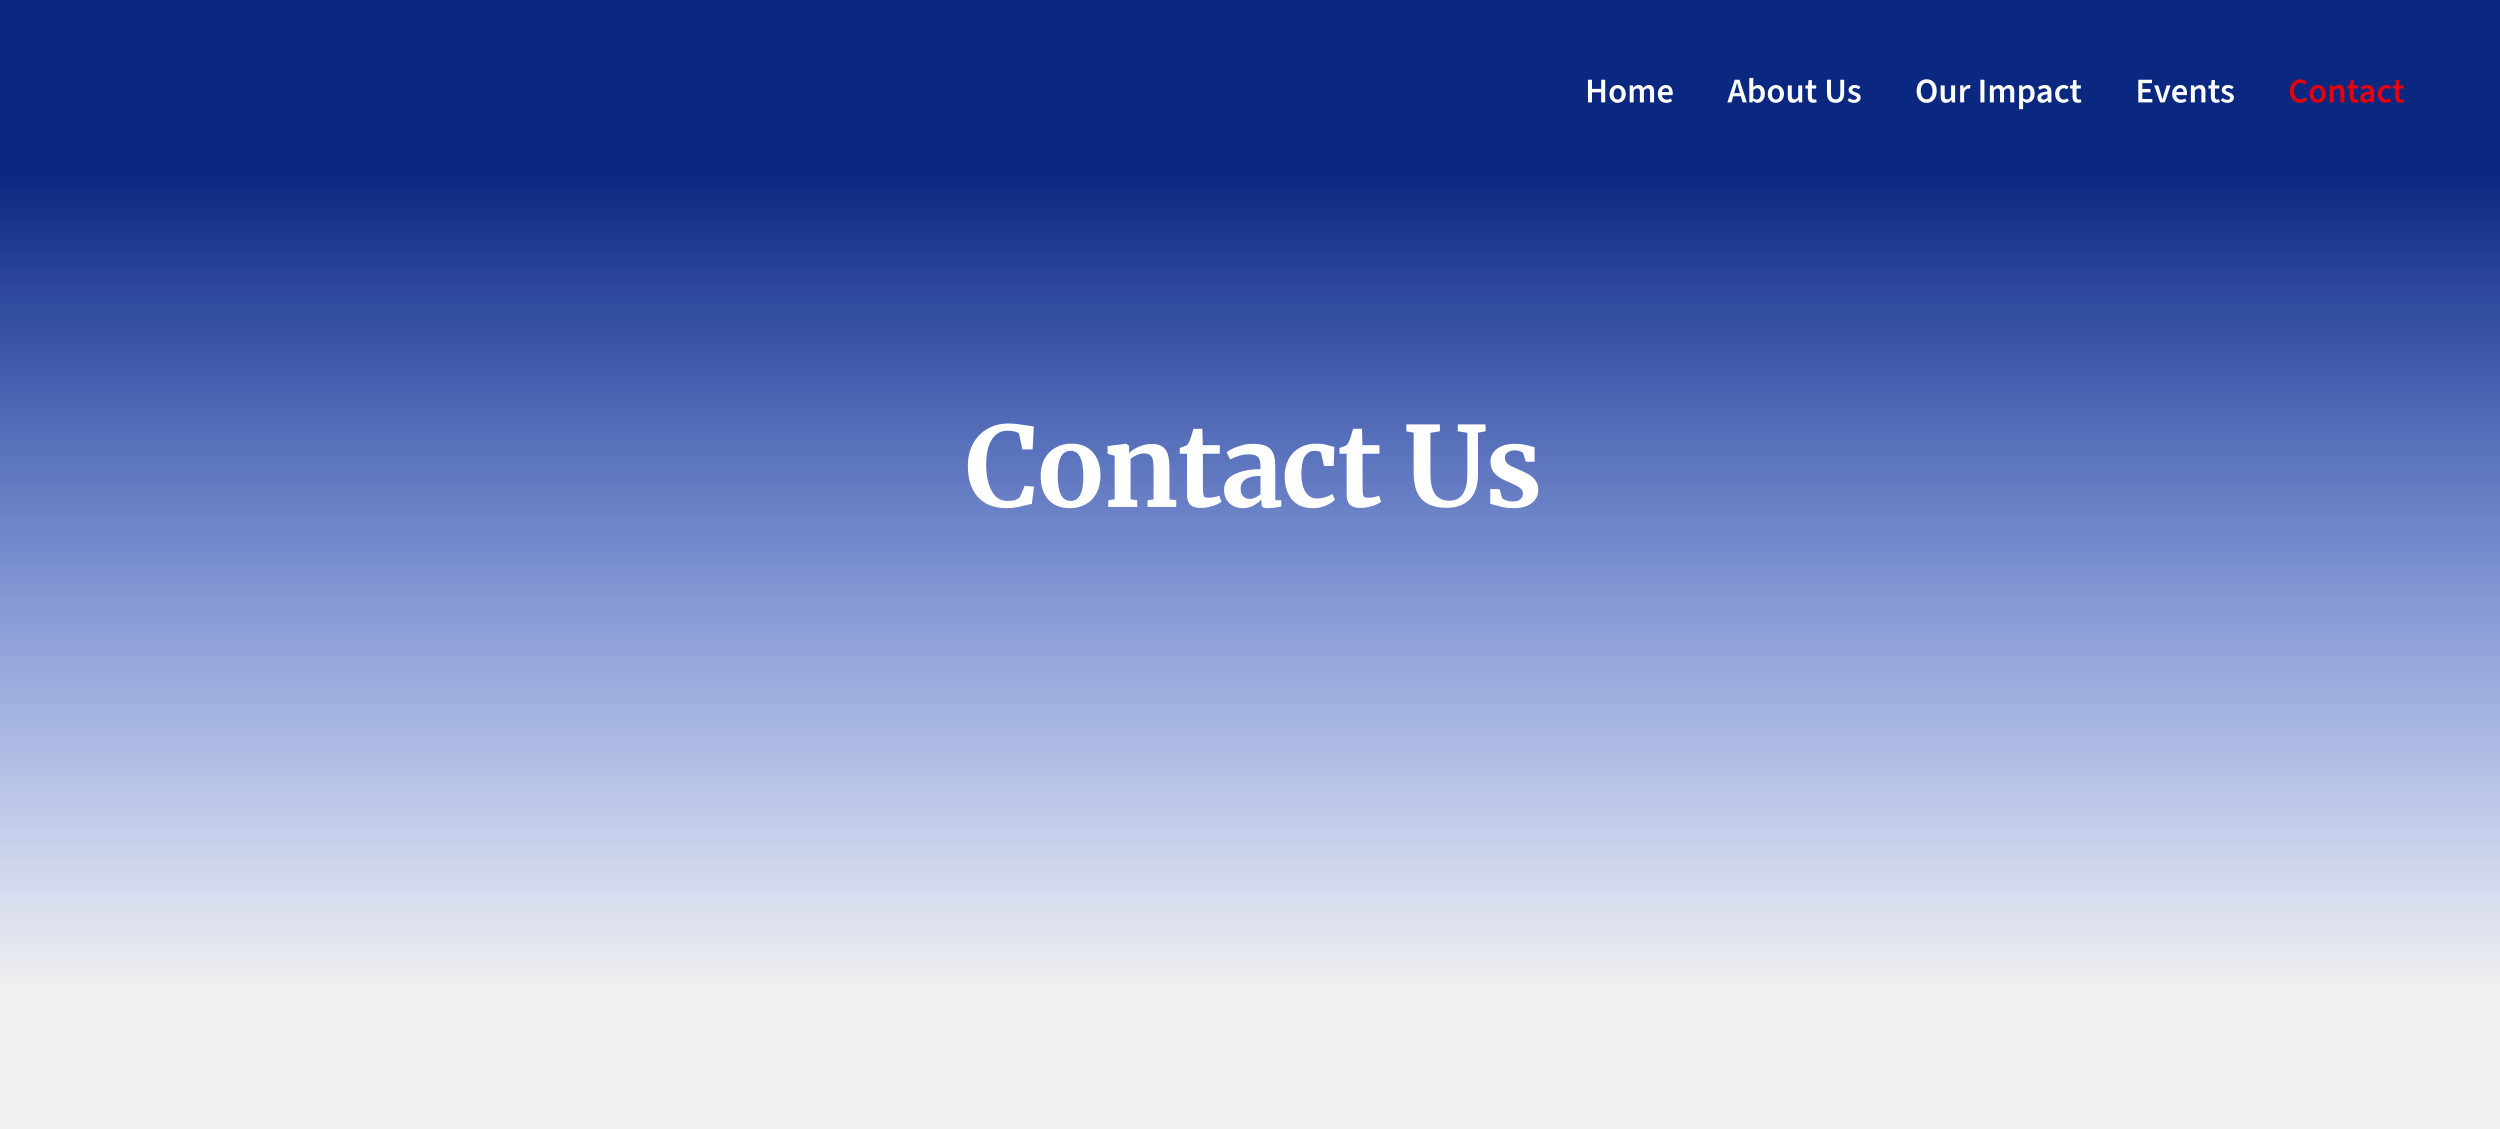
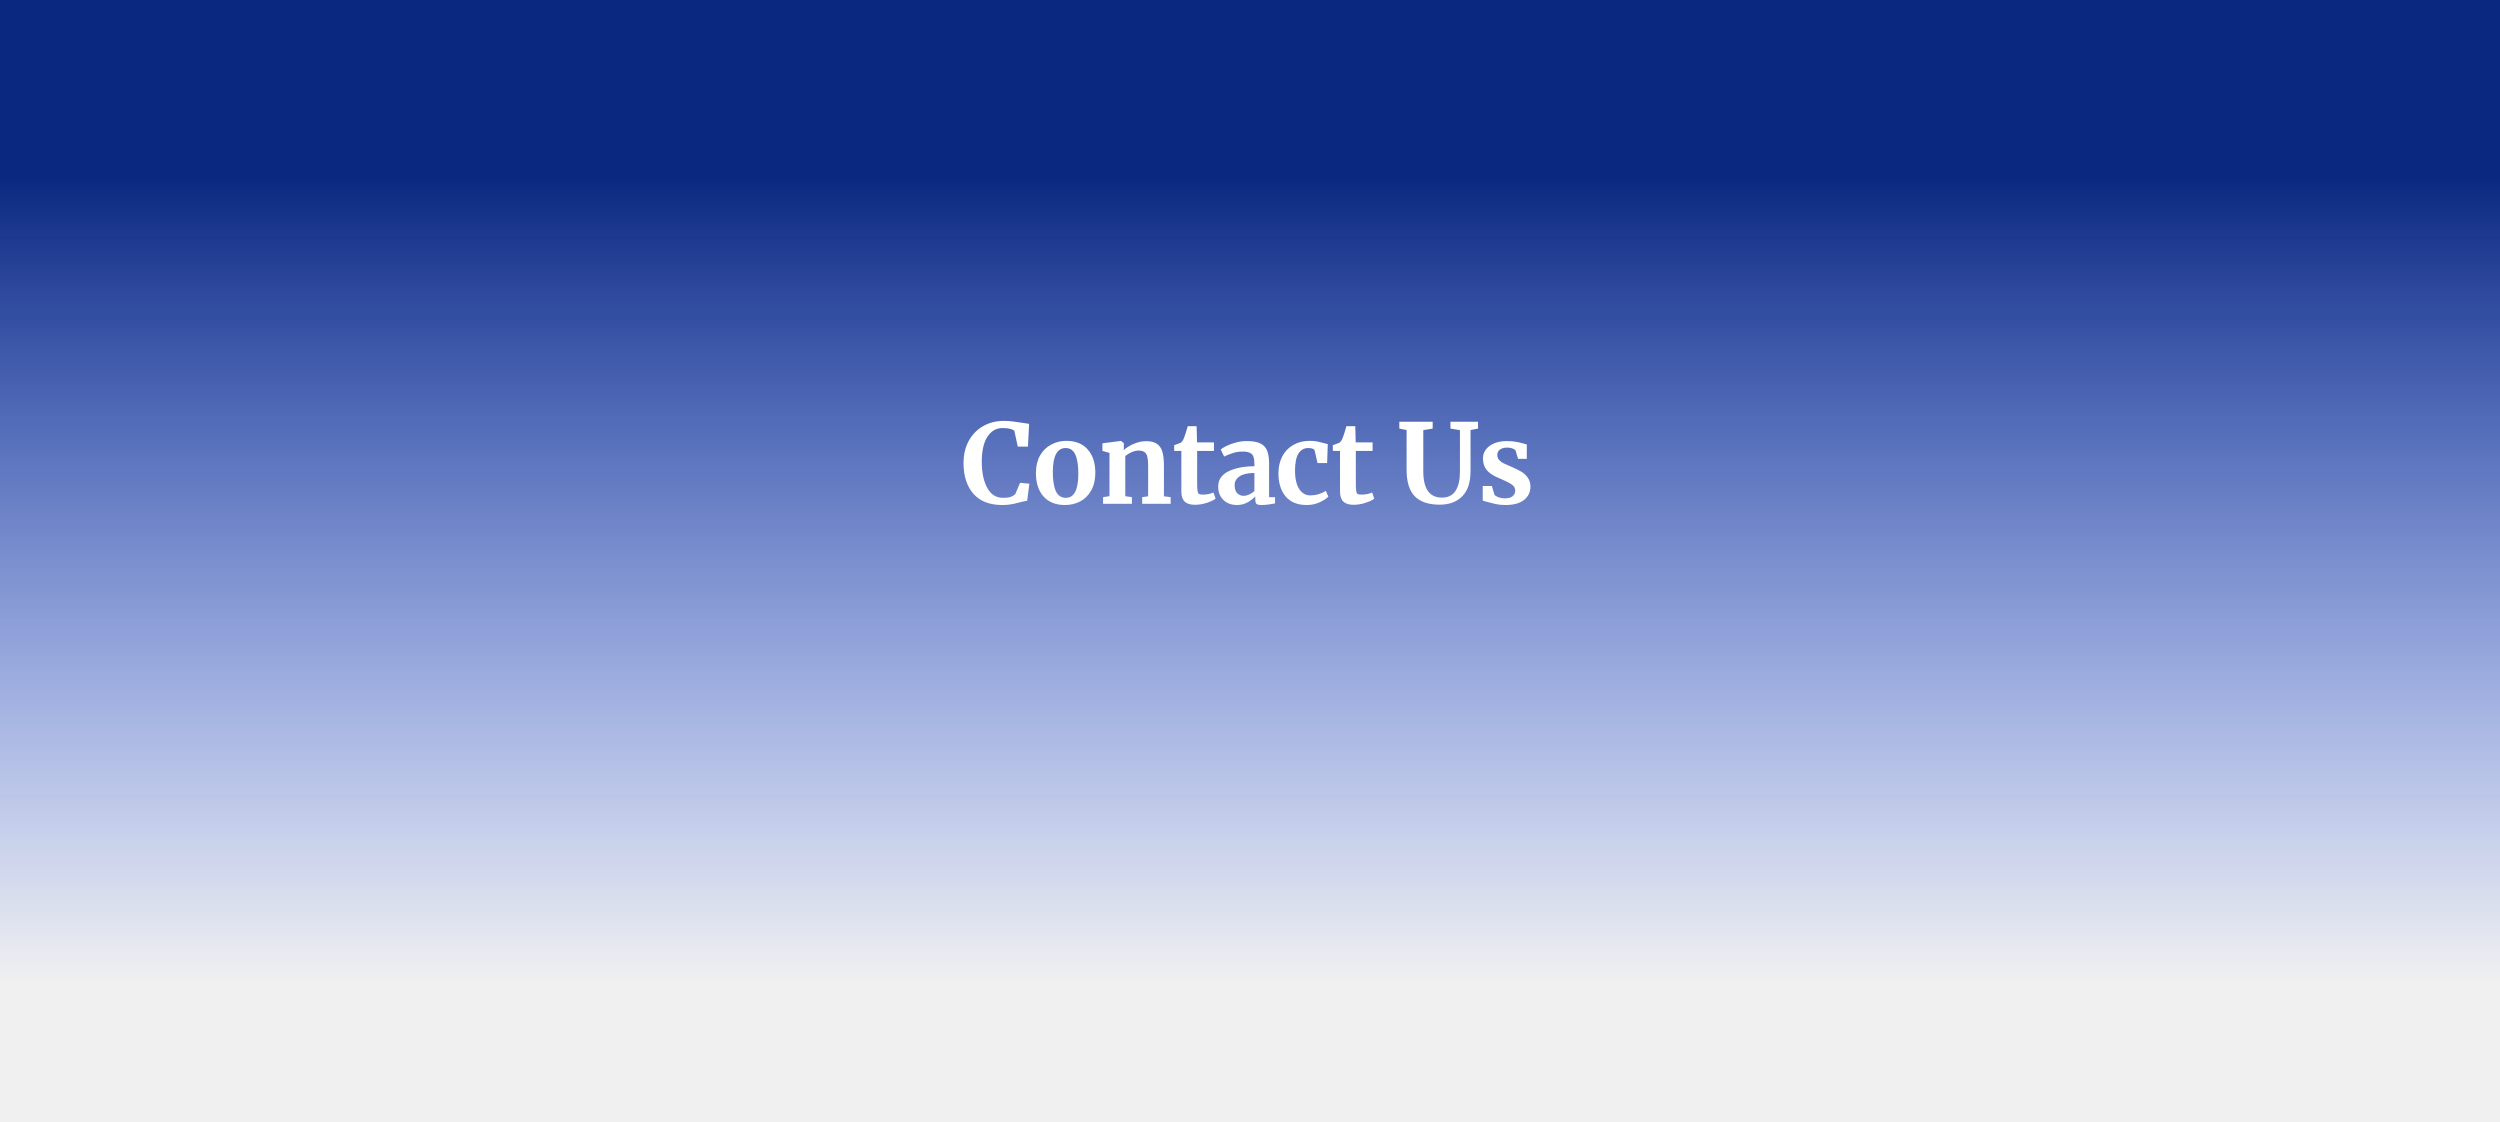
- <svg xmlns="http://www.w3.org/2000/svg" width="1440" height="650" viewBox="0 0 1440 650" fill="none">
-   <rect width="1449" height="650" transform="translate(-1)" fill="url(#paint0_linear_16_2888)" />
-   <path d="M914.66 59V45.92H916.98V51.18H922.28V45.92H924.6V59H922.28V53.2H916.98V59H914.66ZM931.742 59.24C930.928 59.24 930.168 59.04 929.462 58.64C928.755 58.227 928.182 57.64 927.742 56.88C927.302 56.107 927.082 55.18 927.082 54.1C927.082 53.007 927.302 52.08 927.742 51.32C928.182 50.547 928.755 49.96 929.462 49.56C930.168 49.147 930.928 48.94 931.742 48.94C932.568 48.94 933.335 49.147 934.042 49.56C934.748 49.96 935.322 50.547 935.762 51.32C936.202 52.08 936.422 53.007 936.422 54.1C936.422 55.18 936.202 56.107 935.762 56.88C935.322 57.64 934.748 58.227 934.042 58.64C933.335 59.04 932.568 59.24 931.742 59.24ZM931.742 57.36C932.222 57.36 932.635 57.227 932.982 56.96C933.328 56.693 933.595 56.313 933.782 55.82C933.968 55.327 934.062 54.753 934.062 54.1C934.062 53.447 933.968 52.873 933.782 52.38C933.595 51.887 933.328 51.507 932.982 51.24C932.635 50.96 932.222 50.82 931.742 50.82C931.262 50.82 930.848 50.96 930.502 51.24C930.168 51.507 929.908 51.887 929.722 52.38C929.535 52.873 929.442 53.447 929.442 54.1C929.442 54.753 929.535 55.327 929.722 55.82C929.908 56.313 930.168 56.693 930.502 56.96C930.848 57.227 931.262 57.36 931.742 57.36ZM938.698 59V49.18H940.598L940.758 50.52H940.838C941.252 50.08 941.698 49.707 942.178 49.4C942.672 49.093 943.225 48.94 943.838 48.94C944.572 48.94 945.152 49.093 945.578 49.4C946.005 49.707 946.332 50.14 946.558 50.7C947.025 50.193 947.512 49.773 948.018 49.44C948.525 49.107 949.092 48.94 949.718 48.94C950.758 48.94 951.525 49.28 952.018 49.96C952.512 50.64 952.758 51.6 952.758 52.84V59H950.438V53.14C950.438 52.327 950.318 51.753 950.078 51.42C949.838 51.087 949.458 50.92 948.938 50.92C948.618 50.92 948.292 51.02 947.958 51.22C947.625 51.42 947.265 51.727 946.878 52.14V59H944.578V53.14C944.578 52.327 944.452 51.753 944.198 51.42C943.958 51.087 943.578 50.92 943.058 50.92C942.445 50.92 941.758 51.327 940.998 52.14V59H938.698ZM959.774 59.24C958.854 59.24 958.02 59.04 957.274 58.64C956.54 58.227 955.96 57.64 955.534 56.88C955.107 56.107 954.894 55.173 954.894 54.08C954.894 53.013 955.114 52.1 955.554 51.34C955.994 50.567 956.56 49.973 957.254 49.56C957.947 49.147 958.68 48.94 959.454 48.94C960.347 48.94 961.094 49.14 961.694 49.54C962.294 49.94 962.74 50.493 963.034 51.2C963.34 51.893 963.494 52.693 963.494 53.6C963.494 53.813 963.48 54.02 963.454 54.22C963.44 54.42 963.414 54.613 963.374 54.8H956.614V53.04H961.454C961.454 52.333 961.294 51.78 960.974 51.38C960.654 50.967 960.16 50.76 959.494 50.76C959.12 50.76 958.754 50.86 958.394 51.06C958.047 51.26 957.754 51.6 957.514 52.08C957.287 52.56 957.174 53.227 957.174 54.08C957.174 54.853 957.307 55.487 957.574 55.98C957.84 56.46 958.194 56.82 958.634 57.06C959.074 57.287 959.547 57.4 960.054 57.4C960.48 57.4 960.88 57.34 961.254 57.22C961.64 57.1 962 56.933 962.334 56.72L963.134 58.2C962.68 58.52 962.16 58.773 961.574 58.96C961 59.147 960.4 59.24 959.774 59.24Z" fill="white" />
-   <path d="M994.96 59L999.22 45.92H1001.94L1006.2 59H1003.76L1001.76 52.04C1001.55 51.347 1001.34 50.633 1001.14 49.9C1000.95 49.167 1000.77 48.44 1000.58 47.72H1000.5C1000.33 48.453 1000.14 49.187 999.94 49.92C999.753 50.64 999.553 51.347 999.34 52.04L997.32 59H994.96ZM997.48 55.46V53.64H1003.64V55.46H997.48ZM1012.37 59.24C1011.93 59.24 1011.48 59.133 1011.01 58.92C1010.56 58.693 1010.12 58.373 1009.69 57.96H1009.63L1009.43 59H1007.61V44.88H1009.91V48.52L1009.85 50.16C1010.27 49.8 1010.71 49.507 1011.19 49.28C1011.69 49.053 1012.19 48.94 1012.69 48.94C1013.51 48.94 1014.2 49.147 1014.77 49.56C1015.36 49.973 1015.81 50.553 1016.11 51.3C1016.42 52.033 1016.57 52.907 1016.57 53.92C1016.57 55.04 1016.37 56 1015.97 56.8C1015.57 57.587 1015.05 58.193 1014.41 58.62C1013.79 59.033 1013.11 59.24 1012.37 59.24ZM1011.89 57.34C1012.33 57.34 1012.73 57.213 1013.07 56.96C1013.42 56.707 1013.69 56.333 1013.89 55.84C1014.09 55.333 1014.19 54.707 1014.19 53.96C1014.19 53.307 1014.12 52.747 1013.97 52.28C1013.83 51.813 1013.59 51.46 1013.27 51.22C1012.97 50.967 1012.57 50.84 1012.07 50.84C1011.71 50.84 1011.36 50.933 1011.01 51.12C1010.67 51.293 1010.3 51.567 1009.91 51.94V56.52C1010.26 56.813 1010.61 57.027 1010.95 57.16C1011.3 57.28 1011.61 57.34 1011.89 57.34ZM1022.9 59.24C1022.09 59.24 1021.33 59.04 1020.62 58.64C1019.92 58.227 1019.34 57.64 1018.9 56.88C1018.46 56.107 1018.24 55.18 1018.24 54.1C1018.24 53.007 1018.46 52.08 1018.9 51.32C1019.34 50.547 1019.92 49.96 1020.62 49.56C1021.33 49.147 1022.09 48.94 1022.9 48.94C1023.73 48.94 1024.5 49.147 1025.2 49.56C1025.91 49.96 1026.48 50.547 1026.92 51.32C1027.36 52.08 1027.58 53.007 1027.58 54.1C1027.58 55.18 1027.36 56.107 1026.92 56.88C1026.48 57.64 1025.91 58.227 1025.2 58.64C1024.5 59.04 1023.73 59.24 1022.9 59.24ZM1022.9 57.36C1023.38 57.36 1023.8 57.227 1024.14 56.96C1024.49 56.693 1024.76 56.313 1024.94 55.82C1025.13 55.327 1025.22 54.753 1025.22 54.1C1025.22 53.447 1025.13 52.873 1024.94 52.38C1024.76 51.887 1024.49 51.507 1024.14 51.24C1023.8 50.96 1023.38 50.82 1022.9 50.82C1022.42 50.82 1022.01 50.96 1021.66 51.24C1021.33 51.507 1021.07 51.887 1020.88 52.38C1020.7 52.873 1020.6 53.447 1020.6 54.1C1020.6 54.753 1020.7 55.327 1020.88 55.82C1021.07 56.313 1021.33 56.693 1021.66 56.96C1022.01 57.227 1022.42 57.36 1022.9 57.36ZM1032.78 59.24C1031.73 59.24 1030.96 58.9 1030.48 58.22C1030 57.54 1029.76 56.58 1029.76 55.34V49.18H1032.06V55.04C1032.06 55.853 1032.18 56.427 1032.42 56.76C1032.66 57.093 1033.05 57.26 1033.58 57.26C1034.01 57.26 1034.38 57.153 1034.7 56.94C1035.03 56.727 1035.39 56.38 1035.76 55.9V49.18H1038.06V59H1036.18L1036 57.56H1035.94C1035.51 58.067 1035.05 58.473 1034.54 58.78C1034.03 59.087 1033.45 59.24 1032.78 59.24ZM1044.43 59.2C1043.3 59.2 1042.49 58.873 1042.01 58.22C1041.55 57.553 1041.31 56.693 1041.31 55.64V51H1039.91V49.28L1041.43 49.18L1041.71 46.1H1043.63V49.18H1046.13V51H1043.63V55.64C1043.63 56.213 1043.75 56.647 1043.97 56.94C1044.2 57.22 1044.55 57.36 1045.01 57.36C1045.19 57.36 1045.36 57.347 1045.53 57.32C1045.71 57.293 1045.87 57.24 1046.03 57.16L1046.45 58.78C1046.2 58.9 1045.9 59 1045.55 59.08C1045.21 59.16 1044.83 59.2 1044.43 59.2ZM1057.3 59.24C1056.54 59.24 1055.86 59.133 1055.24 58.92C1054.64 58.707 1054.12 58.367 1053.68 57.9C1053.26 57.433 1052.92 56.827 1052.68 56.08C1052.46 55.333 1052.34 54.433 1052.34 53.38V45.92H1054.66V53.56C1054.66 54.48 1054.77 55.207 1054.98 55.74C1055.21 56.273 1055.52 56.653 1055.92 56.88C1056.32 57.107 1056.78 57.22 1057.3 57.22C1057.84 57.22 1058.3 57.107 1058.7 56.88C1059.12 56.653 1059.44 56.273 1059.66 55.74C1059.9 55.207 1060.02 54.48 1060.02 53.56V45.92H1062.24V53.38C1062.24 54.433 1062.13 55.333 1061.9 56.08C1061.68 56.827 1061.34 57.433 1060.9 57.9C1060.48 58.367 1059.96 58.707 1059.34 58.92C1058.74 59.133 1058.06 59.24 1057.3 59.24ZM1067.93 59.24C1067.25 59.24 1066.58 59.113 1065.91 58.86C1065.26 58.607 1064.69 58.253 1064.21 57.8L1065.23 56.48C1065.67 56.84 1066.12 57.1 1066.57 57.26C1067.02 57.42 1067.5 57.5 1068.01 57.5C1068.54 57.5 1068.94 57.387 1069.19 57.16C1069.44 56.933 1069.57 56.653 1069.57 56.32C1069.57 56.053 1069.47 55.827 1069.27 55.64C1069.08 55.453 1068.84 55.293 1068.53 55.16C1068.22 55.027 1067.88 54.893 1067.51 54.76C1067.03 54.587 1066.58 54.38 1066.17 54.14C1065.76 53.887 1065.42 53.58 1065.15 53.22C1064.9 52.847 1064.77 52.4 1064.77 51.88C1064.77 51.013 1065.09 50.307 1065.73 49.76C1066.37 49.213 1067.24 48.94 1068.33 48.94C1069 48.94 1069.61 49.053 1070.17 49.28C1070.73 49.493 1071.21 49.773 1071.61 50.12L1070.59 51.42C1070.24 51.167 1069.89 50.98 1069.53 50.86C1069.17 50.74 1068.79 50.68 1068.39 50.68C1067.9 50.68 1067.53 50.787 1067.29 51C1067.05 51.213 1066.93 51.467 1066.93 51.76C1066.93 52 1067 52.207 1067.15 52.38C1067.31 52.54 1067.54 52.687 1067.83 52.82C1068.12 52.94 1068.48 53.067 1068.89 53.2C1069.4 53.373 1069.87 53.587 1070.31 53.84C1070.75 54.08 1071.1 54.393 1071.35 54.78C1071.62 55.153 1071.75 55.627 1071.75 56.2C1071.75 56.76 1071.6 57.273 1071.31 57.74C1071.02 58.193 1070.58 58.56 1070.01 58.84C1069.45 59.107 1068.76 59.24 1067.93 59.24Z" fill="white" />
-   <path d="M1109.74 59.24C1108.61 59.24 1107.61 58.967 1106.74 58.42C1105.87 57.86 1105.19 57.073 1104.7 56.06C1104.22 55.033 1103.98 53.813 1103.98 52.4C1103.98 50.987 1104.22 49.78 1104.7 48.78C1105.19 47.78 1105.87 47.013 1106.74 46.48C1107.61 45.947 1108.61 45.68 1109.74 45.68C1110.89 45.68 1111.89 45.947 1112.76 46.48C1113.63 47.013 1114.3 47.78 1114.78 48.78C1115.27 49.78 1115.52 50.987 1115.52 52.4C1115.52 53.813 1115.27 55.033 1114.78 56.06C1114.3 57.073 1113.63 57.86 1112.76 58.42C1111.89 58.967 1110.89 59.24 1109.74 59.24ZM1109.74 57.22C1110.43 57.22 1111.03 57.027 1111.52 56.64C1112.03 56.24 1112.42 55.68 1112.7 54.96C1112.98 54.227 1113.12 53.373 1113.12 52.4C1113.12 51.427 1112.98 50.593 1112.7 49.9C1112.42 49.193 1112.03 48.653 1111.52 48.28C1111.03 47.893 1110.43 47.7 1109.74 47.7C1109.06 47.7 1108.47 47.893 1107.96 48.28C1107.45 48.653 1107.06 49.193 1106.78 49.9C1106.5 50.593 1106.36 51.427 1106.36 52.4C1106.36 53.373 1106.5 54.227 1106.78 54.96C1107.06 55.68 1107.45 56.24 1107.96 56.64C1108.47 57.027 1109.06 57.22 1109.74 57.22ZM1120.86 59.24C1119.8 59.24 1119.04 58.9 1118.56 58.22C1118.08 57.54 1117.84 56.58 1117.84 55.34V49.18H1120.14V55.04C1120.14 55.853 1120.26 56.427 1120.5 56.76C1120.74 57.093 1121.12 57.26 1121.66 57.26C1122.08 57.26 1122.46 57.153 1122.78 56.94C1123.11 56.727 1123.46 56.38 1123.84 55.9V49.18H1126.14V59H1124.26L1124.08 57.56H1124.02C1123.59 58.067 1123.12 58.473 1122.62 58.78C1122.11 59.087 1121.52 59.24 1120.86 59.24ZM1129.05 59V49.18H1130.95L1131.11 50.92H1131.19C1131.54 50.28 1131.95 49.793 1132.43 49.46C1132.92 49.113 1133.44 48.94 1133.97 48.94C1134.22 48.94 1134.44 48.953 1134.61 48.98C1134.78 49.007 1134.94 49.06 1135.09 49.14L1134.63 51.1C1134.47 51.06 1134.32 51.033 1134.19 51.02C1134.06 50.993 1133.88 50.98 1133.67 50.98C1133.28 50.98 1132.88 51.133 1132.45 51.44C1132.02 51.733 1131.66 52.253 1131.35 53V59H1129.05ZM1140.71 59V45.92H1143.03V59H1140.71ZM1146.16 59V49.18H1148.06L1148.22 50.52H1148.3C1148.71 50.08 1149.16 49.707 1149.64 49.4C1150.13 49.093 1150.69 48.94 1151.3 48.94C1152.03 48.94 1152.61 49.093 1153.04 49.4C1153.47 49.707 1153.79 50.14 1154.02 50.7C1154.49 50.193 1154.97 49.773 1155.48 49.44C1155.99 49.107 1156.55 48.94 1157.18 48.94C1158.22 48.94 1158.99 49.28 1159.48 49.96C1159.97 50.64 1160.22 51.6 1160.22 52.84V59H1157.9V53.14C1157.9 52.327 1157.78 51.753 1157.54 51.42C1157.3 51.087 1156.92 50.92 1156.4 50.92C1156.08 50.92 1155.75 51.02 1155.42 51.22C1155.09 51.42 1154.73 51.727 1154.34 52.14V59H1152.04V53.14C1152.04 52.327 1151.91 51.753 1151.66 51.42C1151.42 51.087 1151.04 50.92 1150.52 50.92C1149.91 50.92 1149.22 51.327 1148.46 52.14V59H1146.16ZM1163.01 62.88V49.18H1164.91L1165.07 50.22H1165.15C1165.57 49.86 1166.03 49.56 1166.53 49.32C1167.04 49.067 1167.57 48.94 1168.11 48.94C1168.93 48.94 1169.62 49.147 1170.19 49.56C1170.77 49.973 1171.21 50.553 1171.51 51.3C1171.82 52.047 1171.97 52.927 1171.97 53.94C1171.97 55.06 1171.77 56.013 1171.37 56.8C1170.97 57.587 1170.45 58.193 1169.81 58.62C1169.19 59.033 1168.51 59.24 1167.77 59.24C1167.35 59.24 1166.92 59.147 1166.49 58.96C1166.07 58.773 1165.65 58.507 1165.25 58.16L1165.31 59.8V62.88H1163.01ZM1167.29 57.34C1167.73 57.34 1168.13 57.213 1168.47 56.96C1168.82 56.707 1169.09 56.333 1169.29 55.84C1169.49 55.333 1169.59 54.707 1169.59 53.96C1169.59 53.307 1169.52 52.747 1169.37 52.28C1169.23 51.813 1168.99 51.46 1168.67 51.22C1168.37 50.967 1167.97 50.84 1167.47 50.84C1167.11 50.84 1166.76 50.933 1166.41 51.12C1166.07 51.293 1165.7 51.567 1165.31 51.94V56.52C1165.67 56.813 1166.02 57.027 1166.35 57.16C1166.7 57.28 1167.01 57.34 1167.29 57.34ZM1176.45 59.24C1175.88 59.24 1175.37 59.12 1174.93 58.88C1174.49 58.64 1174.14 58.307 1173.89 57.88C1173.65 57.44 1173.53 56.933 1173.53 56.36C1173.53 55.253 1173.99 54.42 1174.91 53.86C1175.84 53.287 1177.32 52.893 1179.33 52.68C1179.32 52.347 1179.25 52.04 1179.13 51.76C1179.02 51.48 1178.84 51.26 1178.57 51.1C1178.32 50.927 1177.97 50.84 1177.53 50.84C1177.05 50.84 1176.58 50.927 1176.11 51.1C1175.66 51.273 1175.21 51.493 1174.77 51.76L1173.93 50.2C1174.29 49.973 1174.68 49.767 1175.11 49.58C1175.54 49.38 1175.99 49.227 1176.47 49.12C1176.95 49 1177.45 48.94 1177.97 48.94C1178.78 48.94 1179.46 49.107 1179.99 49.44C1180.54 49.76 1180.94 50.24 1181.21 50.88C1181.49 51.507 1181.63 52.28 1181.63 53.2V59H1179.73L1179.57 57.92H1179.49C1179.04 58.293 1178.56 58.607 1178.07 58.86C1177.58 59.113 1177.04 59.24 1176.45 59.24ZM1177.17 57.36C1177.57 57.36 1177.94 57.28 1178.27 57.12C1178.62 56.947 1178.97 56.693 1179.33 56.36V54.28C1178.44 54.387 1177.73 54.527 1177.21 54.7C1176.69 54.873 1176.32 55.087 1176.09 55.34C1175.88 55.58 1175.77 55.867 1175.77 56.2C1175.77 56.613 1175.9 56.913 1176.17 57.1C1176.44 57.273 1176.77 57.36 1177.17 57.36ZM1188.52 59.24C1187.62 59.24 1186.8 59.04 1186.08 58.64C1185.36 58.227 1184.79 57.64 1184.36 56.88C1183.95 56.107 1183.74 55.18 1183.74 54.1C1183.74 53.007 1183.97 52.08 1184.42 51.32C1184.88 50.547 1185.48 49.96 1186.22 49.56C1186.98 49.147 1187.8 48.94 1188.66 48.94C1189.29 48.94 1189.84 49.047 1190.3 49.26C1190.78 49.46 1191.2 49.72 1191.54 50.04L1190.44 51.48C1190.23 51.28 1189.98 51.12 1189.7 51C1189.44 50.88 1189.13 50.82 1188.78 50.82C1188.26 50.82 1187.8 50.96 1187.4 51.24C1187 51.507 1186.68 51.887 1186.44 52.38C1186.22 52.86 1186.1 53.433 1186.1 54.1C1186.1 54.753 1186.22 55.327 1186.44 55.82C1186.67 56.3 1186.98 56.68 1187.36 56.96C1187.76 57.227 1188.22 57.36 1188.74 57.36C1189.13 57.36 1189.49 57.287 1189.82 57.14C1190.17 56.993 1190.48 56.807 1190.74 56.58L1191.68 58C1191.27 58.373 1190.79 58.673 1190.24 58.9C1189.71 59.127 1189.14 59.24 1188.52 59.24ZM1196.88 59.2C1195.75 59.2 1194.94 58.873 1194.46 58.22C1194 57.553 1193.76 56.693 1193.76 55.64V51H1192.36V49.28L1193.88 49.18L1194.16 46.1H1196.08V49.18H1198.58V51H1196.08V55.64C1196.08 56.213 1196.2 56.647 1196.42 56.94C1196.65 57.22 1197 57.36 1197.46 57.36C1197.64 57.36 1197.81 57.347 1197.98 57.32C1198.16 57.293 1198.32 57.24 1198.48 57.16L1198.9 58.78C1198.65 58.9 1198.35 59 1198 59.08C1197.66 59.16 1197.28 59.2 1196.88 59.2Z" fill="white" />
-   <path d="M1231.66 59V45.92H1239.54V47.88H1233.98V51.22H1238.68V53.18H1233.98V57.04H1239.74V59H1231.66ZM1244.23 59L1240.81 49.18H1243.15L1244.71 54.28C1244.84 54.747 1244.97 55.233 1245.11 55.74C1245.25 56.233 1245.39 56.733 1245.53 57.24H1245.61C1245.75 56.733 1245.89 56.233 1246.03 55.74C1246.17 55.233 1246.31 54.747 1246.45 54.28L1248.01 49.18H1250.23L1246.89 59H1244.23ZM1256.03 59.24C1255.11 59.24 1254.28 59.04 1253.53 58.64C1252.8 58.227 1252.22 57.64 1251.79 56.88C1251.36 56.107 1251.15 55.173 1251.15 54.08C1251.15 53.013 1251.37 52.1 1251.81 51.34C1252.25 50.567 1252.82 49.973 1253.51 49.56C1254.2 49.147 1254.94 48.94 1255.71 48.94C1256.6 48.94 1257.35 49.14 1257.95 49.54C1258.55 49.94 1259 50.493 1259.29 51.2C1259.6 51.893 1259.75 52.693 1259.75 53.6C1259.75 53.813 1259.74 54.02 1259.71 54.22C1259.7 54.42 1259.67 54.613 1259.63 54.8H1252.87V53.04H1257.71C1257.71 52.333 1257.55 51.78 1257.23 51.38C1256.91 50.967 1256.42 50.76 1255.75 50.76C1255.38 50.76 1255.01 50.86 1254.65 51.06C1254.3 51.26 1254.01 51.6 1253.77 52.08C1253.54 52.56 1253.43 53.227 1253.43 54.08C1253.43 54.853 1253.56 55.487 1253.83 55.98C1254.1 56.46 1254.45 56.82 1254.89 57.06C1255.33 57.287 1255.8 57.4 1256.31 57.4C1256.74 57.4 1257.14 57.34 1257.51 57.22C1257.9 57.1 1258.26 56.933 1258.59 56.72L1259.39 58.2C1258.94 58.52 1258.42 58.773 1257.83 58.96C1257.26 59.147 1256.66 59.24 1256.03 59.24ZM1261.95 59V49.18H1263.85L1264.01 50.5H1264.09C1264.53 50.073 1265.01 49.707 1265.53 49.4C1266.05 49.093 1266.64 48.94 1267.31 48.94C1268.36 48.94 1269.13 49.28 1269.61 49.96C1270.09 50.64 1270.33 51.6 1270.33 52.84V59H1268.03V53.14C1268.03 52.327 1267.91 51.753 1267.67 51.42C1267.43 51.087 1267.03 50.92 1266.49 50.92C1266.06 50.92 1265.68 51.027 1265.35 51.24C1265.03 51.44 1264.66 51.74 1264.25 52.14V59H1261.95ZM1276.6 59.2C1275.47 59.2 1274.66 58.873 1274.18 58.22C1273.71 57.553 1273.48 56.693 1273.48 55.64V51H1272.08V49.28L1273.6 49.18L1273.88 46.1H1275.8V49.18H1278.3V51H1275.8V55.64C1275.8 56.213 1275.91 56.647 1276.14 56.94C1276.37 57.22 1276.71 57.36 1277.18 57.36C1277.35 57.36 1277.53 57.347 1277.7 57.32C1277.87 57.293 1278.04 57.24 1278.2 57.16L1278.62 58.78C1278.37 58.9 1278.07 59 1277.72 59.08C1277.37 59.16 1277 59.2 1276.6 59.2ZM1282.91 59.24C1282.23 59.24 1281.56 59.113 1280.89 58.86C1280.24 58.607 1279.67 58.253 1279.19 57.8L1280.21 56.48C1280.65 56.84 1281.1 57.1 1281.55 57.26C1282 57.42 1282.48 57.5 1282.99 57.5C1283.52 57.5 1283.92 57.387 1284.17 57.16C1284.42 56.933 1284.55 56.653 1284.55 56.32C1284.55 56.053 1284.45 55.827 1284.25 55.64C1284.06 55.453 1283.82 55.293 1283.51 55.16C1283.2 55.027 1282.86 54.893 1282.49 54.76C1282.01 54.587 1281.56 54.38 1281.15 54.14C1280.74 53.887 1280.4 53.58 1280.13 53.22C1279.88 52.847 1279.75 52.4 1279.75 51.88C1279.75 51.013 1280.07 50.307 1280.71 49.76C1281.35 49.213 1282.22 48.94 1283.31 48.94C1283.98 48.94 1284.59 49.053 1285.15 49.28C1285.71 49.493 1286.19 49.773 1286.59 50.12L1285.57 51.42C1285.22 51.167 1284.87 50.98 1284.51 50.86C1284.15 50.74 1283.77 50.68 1283.37 50.68C1282.88 50.68 1282.51 50.787 1282.27 51C1282.03 51.213 1281.91 51.467 1281.91 51.76C1281.91 52 1281.98 52.207 1282.13 52.38C1282.29 52.54 1282.52 52.687 1282.81 52.82C1283.1 52.94 1283.46 53.067 1283.87 53.2C1284.38 53.373 1284.85 53.587 1285.29 53.84C1285.73 54.08 1286.08 54.393 1286.33 54.78C1286.6 55.153 1286.73 55.627 1286.73 56.2C1286.73 56.76 1286.58 57.273 1286.29 57.74C1286 58.193 1285.56 58.56 1284.99 58.84C1284.43 59.107 1283.74 59.24 1282.91 59.24Z" fill="white" />
-   <path d="M1324.92 59.24C1323.81 59.24 1322.81 58.98 1321.9 58.46C1321.01 57.94 1320.29 57.18 1319.76 56.18C1319.24 55.167 1318.98 53.94 1318.98 52.5C1318.98 51.433 1319.13 50.48 1319.44 49.64C1319.75 48.787 1320.17 48.067 1320.72 47.48C1321.28 46.893 1321.92 46.447 1322.64 46.14C1323.36 45.833 1324.13 45.68 1324.96 45.68C1325.79 45.68 1326.52 45.847 1327.16 46.18C1327.8 46.5 1328.33 46.887 1328.74 47.34L1327.5 48.76C1327.17 48.413 1326.79 48.153 1326.38 47.98C1325.98 47.793 1325.53 47.7 1325.02 47.7C1324.33 47.7 1323.7 47.893 1323.14 48.28C1322.59 48.667 1322.16 49.213 1321.84 49.92C1321.52 50.627 1321.36 51.467 1321.36 52.44C1321.36 53.44 1321.51 54.3 1321.82 55.02C1322.13 55.727 1322.56 56.273 1323.12 56.66C1323.68 57.033 1324.33 57.22 1325.08 57.22C1325.64 57.22 1326.14 57.107 1326.58 56.88C1327.02 56.653 1327.42 56.353 1327.78 55.98L1328.96 57.36C1328.43 57.973 1327.83 58.44 1327.16 58.76C1326.49 59.08 1325.75 59.24 1324.92 59.24ZM1335 59.24C1334.19 59.24 1333.43 59.04 1332.72 58.64C1332.02 58.227 1331.44 57.64 1331 56.88C1330.56 56.107 1330.34 55.18 1330.34 54.1C1330.34 53.007 1330.56 52.08 1331 51.32C1331.44 50.547 1332.02 49.96 1332.72 49.56C1333.43 49.147 1334.19 48.94 1335 48.94C1335.83 48.94 1336.6 49.147 1337.3 49.56C1338.01 49.96 1338.58 50.547 1339.02 51.32C1339.46 52.08 1339.68 53.007 1339.68 54.1C1339.68 55.18 1339.46 56.107 1339.02 56.88C1338.58 57.64 1338.01 58.227 1337.3 58.64C1336.6 59.04 1335.83 59.24 1335 59.24ZM1335 57.36C1335.48 57.36 1335.9 57.227 1336.24 56.96C1336.59 56.693 1336.86 56.313 1337.04 55.82C1337.23 55.327 1337.32 54.753 1337.32 54.1C1337.32 53.447 1337.23 52.873 1337.04 52.38C1336.86 51.887 1336.59 51.507 1336.24 51.24C1335.9 50.96 1335.48 50.82 1335 50.82C1334.52 50.82 1334.11 50.96 1333.76 51.24C1333.43 51.507 1333.17 51.887 1332.98 52.38C1332.8 52.873 1332.7 53.447 1332.7 54.1C1332.7 54.753 1332.8 55.327 1332.98 55.82C1333.17 56.313 1333.43 56.693 1333.76 56.96C1334.11 57.227 1334.52 57.36 1335 57.36ZM1341.96 59V49.18H1343.86L1344.02 50.5H1344.1C1344.54 50.073 1345.02 49.707 1345.54 49.4C1346.06 49.093 1346.65 48.94 1347.32 48.94C1348.37 48.94 1349.14 49.28 1349.62 49.96C1350.1 50.64 1350.34 51.6 1350.34 52.84V59H1348.04V53.14C1348.04 52.327 1347.92 51.753 1347.68 51.42C1347.44 51.087 1347.05 50.92 1346.5 50.92C1346.07 50.92 1345.69 51.027 1345.36 51.24C1345.04 51.44 1344.67 51.74 1344.26 52.14V59H1341.96ZM1356.61 59.2C1355.48 59.2 1354.67 58.873 1354.19 58.22C1353.72 57.553 1353.49 56.693 1353.49 55.64V51H1352.09V49.28L1353.61 49.18L1353.89 46.1H1355.81V49.18H1358.31V51H1355.81V55.64C1355.81 56.213 1355.92 56.647 1356.15 56.94C1356.38 57.22 1356.72 57.36 1357.19 57.36C1357.36 57.36 1357.54 57.347 1357.71 57.32C1357.88 57.293 1358.05 57.24 1358.21 57.16L1358.63 58.78C1358.38 58.9 1358.08 59 1357.73 59.08C1357.38 59.16 1357.01 59.2 1356.61 59.2ZM1362.33 59.24C1361.75 59.24 1361.25 59.12 1360.81 58.88C1360.37 58.64 1360.02 58.307 1359.77 57.88C1359.53 57.44 1359.41 56.933 1359.41 56.36C1359.41 55.253 1359.87 54.42 1360.79 53.86C1361.72 53.287 1363.19 52.893 1365.21 52.68C1365.19 52.347 1365.13 52.04 1365.01 51.76C1364.9 51.48 1364.71 51.26 1364.45 51.1C1364.19 50.927 1363.85 50.84 1363.41 50.84C1362.93 50.84 1362.45 50.927 1361.99 51.1C1361.53 51.273 1361.09 51.493 1360.65 51.76L1359.81 50.2C1360.17 49.973 1360.56 49.767 1360.99 49.58C1361.41 49.38 1361.87 49.227 1362.35 49.12C1362.83 49 1363.33 48.94 1363.85 48.94C1364.66 48.94 1365.33 49.107 1365.87 49.44C1366.41 49.76 1366.82 50.24 1367.09 50.88C1367.37 51.507 1367.51 52.28 1367.51 53.2V59H1365.61L1365.45 57.92H1365.37C1364.91 58.293 1364.44 58.607 1363.95 58.86C1363.45 59.113 1362.91 59.24 1362.33 59.24ZM1363.05 57.36C1363.45 57.36 1363.81 57.28 1364.15 57.12C1364.49 56.947 1364.85 56.693 1365.21 56.36V54.28C1364.31 54.387 1363.61 54.527 1363.09 54.7C1362.57 54.873 1362.19 55.087 1361.97 55.34C1361.75 55.58 1361.65 55.867 1361.65 56.2C1361.65 56.613 1361.78 56.913 1362.05 57.1C1362.31 57.273 1362.65 57.36 1363.05 57.36ZM1374.4 59.24C1373.49 59.24 1372.68 59.04 1371.96 58.64C1371.24 58.227 1370.67 57.64 1370.24 56.88C1369.83 56.107 1369.62 55.18 1369.62 54.1C1369.62 53.007 1369.85 52.08 1370.3 51.32C1370.75 50.547 1371.35 49.96 1372.1 49.56C1372.86 49.147 1373.67 48.94 1374.54 48.94C1375.17 48.94 1375.71 49.047 1376.18 49.26C1376.66 49.46 1377.07 49.72 1377.42 50.04L1376.32 51.48C1376.11 51.28 1375.86 51.12 1375.58 51C1375.31 50.88 1375.01 50.82 1374.66 50.82C1374.14 50.82 1373.68 50.96 1373.28 51.24C1372.88 51.507 1372.56 51.887 1372.32 52.38C1372.09 52.86 1371.98 53.433 1371.98 54.1C1371.98 54.753 1372.09 55.327 1372.32 55.82C1372.55 56.3 1372.85 56.68 1373.24 56.96C1373.64 57.227 1374.1 57.36 1374.62 57.36C1375.01 57.36 1375.37 57.287 1375.7 57.14C1376.05 56.993 1376.35 56.807 1376.62 56.58L1377.56 58C1377.15 58.373 1376.67 58.673 1376.12 58.9C1375.59 59.127 1375.01 59.24 1374.4 59.24ZM1382.76 59.2C1381.63 59.2 1380.82 58.873 1380.34 58.22C1379.88 57.553 1379.64 56.693 1379.64 55.64V51H1378.24V49.28L1379.76 49.18L1380.04 46.1H1381.96V49.18H1384.46V51H1381.96V55.64C1381.96 56.213 1382.08 56.647 1382.3 56.94C1382.53 57.22 1382.88 57.36 1383.34 57.36C1383.52 57.36 1383.69 57.347 1383.86 57.32C1384.04 57.293 1384.2 57.24 1384.36 57.16L1384.78 58.78C1384.53 58.9 1384.23 59 1383.88 59.08C1383.54 59.16 1383.16 59.2 1382.76 59.2Z" fill="#E7000B" />
-   <path d="M579.875 292.704C572.621 292.704 567.075 290.549 563.235 286.24C559.395 281.888 557.475 275.957 557.475 268.448C557.475 263.499 558.477 259.189 560.483 255.52C562.531 251.808 565.325 248.949 568.867 246.944C572.408 244.939 576.419 243.936 580.899 243.936C582.776 243.936 584.589 244.064 586.339 244.32C588.088 244.533 590.157 244.832 592.547 245.216C594.339 245.515 595.32 245.664 595.491 245.664L594.787 258.848H588.899L586.915 249.696C586.445 249.227 585.635 248.843 584.483 248.544C583.331 248.245 581.859 248.096 580.067 248.096C576.44 248.096 573.517 249.781 571.299 253.152C569.123 256.48 568.035 261.323 568.035 267.68C568.035 273.824 569.08 278.837 571.171 282.72C573.261 286.603 576.312 288.544 580.323 288.544C582.243 288.544 583.715 288.373 584.739 288.032C585.805 287.648 586.701 287.115 587.427 286.432L590.243 279.84L595.619 280.352L594.339 290.272C593.443 290.357 592.547 290.528 591.651 290.784C590.797 290.997 590.264 291.125 590.051 291.168C588.344 291.637 586.744 292 585.251 292.256C583.8 292.555 582.008 292.704 579.875 292.704ZM599.424 274.272C599.424 270.261 600.213 266.848 601.792 264.032C603.413 261.216 605.568 259.104 608.256 257.696C610.944 256.245 613.866 255.52 617.024 255.52C622.4 255.52 626.538 257.184 629.44 260.512C632.384 263.797 633.856 268.277 633.856 273.952C633.856 278.005 633.045 281.461 631.424 284.32C629.845 287.136 627.712 289.248 625.024 290.656C622.378 292.021 619.456 292.704 616.256 292.704C610.922 292.704 606.784 291.061 603.84 287.776C600.896 284.448 599.424 279.947 599.424 274.272ZM616.768 288.544C621.589 288.544 624 283.893 624 274.592C624 269.728 623.424 266.037 622.272 263.52C621.12 260.96 619.242 259.68 616.64 259.68C611.69 259.68 609.216 264.331 609.216 273.632C609.216 278.496 609.813 282.208 611.008 284.768C612.245 287.285 614.165 288.544 616.768 288.544ZM642.058 262.496L637.962 261.344V256.928L648.586 255.584H648.778L650.378 256.864V259.36L650.314 260.896C651.807 259.488 653.748 258.272 656.138 257.248C658.527 256.224 660.938 255.712 663.37 255.712C665.972 255.712 667.999 256.203 669.45 257.184C670.943 258.123 672.01 259.616 672.65 261.664C673.29 263.712 673.61 266.485 673.61 269.984V287.648L677.514 288.16V292H661.002V288.16L664.458 287.648V269.984C664.458 267.765 664.308 266.037 664.01 264.8C663.711 263.52 663.156 262.603 662.346 262.048C661.578 261.451 660.468 261.152 659.018 261.152C656.586 261.152 653.983 262.197 651.21 264.288V287.584L655.05 288.16V292H638.346V288.16L642.058 287.584V262.496ZM691.588 292.576C688.9 292.576 686.916 291.957 685.636 290.72C684.356 289.483 683.716 287.52 683.716 284.832V261.344H679.556V258.016C679.898 257.888 680.516 257.675 681.412 257.376C682.308 257.035 682.991 256.757 683.46 256.544C684.186 255.989 684.804 255.029 685.316 253.664C685.7 252.768 686.404 250.549 687.428 247.008H692.548L692.804 256.416H702.596V261.344H692.868V279.328C692.868 281.717 692.932 283.403 693.06 284.384C693.188 285.365 693.466 286.005 693.892 286.304C694.319 286.56 695.066 286.688 696.132 286.688C697.199 286.688 698.308 286.581 699.46 286.368C700.612 286.112 701.572 285.813 702.34 285.472L703.556 289.056C702.362 289.952 700.612 290.763 698.308 291.488C696.004 292.213 693.764 292.576 691.588 292.576ZM705.057 282.016C705.057 278.133 706.999 275.211 710.881 273.248C714.807 271.285 719.863 270.283 726.049 270.24V268.768C726.049 267.019 725.857 265.653 725.473 264.672C725.132 263.691 724.471 262.965 723.489 262.496C722.551 261.984 721.164 261.728 719.329 261.728C717.239 261.728 715.361 262.005 713.697 262.56C712.033 263.072 710.305 263.755 708.513 264.608L706.529 260.512C707.169 259.957 708.236 259.296 709.729 258.528C711.265 257.76 713.079 257.099 715.169 256.544C717.26 255.947 719.415 255.648 721.633 255.648C724.919 255.648 727.479 256.075 729.313 256.928C731.191 257.781 732.535 259.147 733.345 261.024C734.156 262.901 734.561 265.419 734.561 268.576V288.16H738.017V291.744C737.164 291.957 735.948 292.171 734.369 292.384C732.791 292.597 731.404 292.704 730.209 292.704C728.759 292.704 727.777 292.491 727.265 292.064C726.796 291.637 726.561 290.763 726.561 289.44V287.712C725.409 288.992 723.916 290.144 722.081 291.168C720.247 292.192 718.177 292.704 715.873 292.704C713.911 292.704 712.097 292.299 710.433 291.488C708.812 290.635 707.511 289.419 706.529 287.84C705.548 286.219 705.057 284.277 705.057 282.016ZM719.969 287.392C720.865 287.392 721.889 287.136 723.041 286.624C724.193 286.069 725.196 285.408 726.049 284.64V274.144C722.209 274.144 719.329 274.805 717.409 276.128C715.532 277.408 714.593 279.072 714.593 281.12C714.593 283.168 715.063 284.725 716.001 285.792C716.983 286.859 718.305 287.392 719.969 287.392ZM739.979 274.4C739.979 270.731 740.705 267.467 742.155 264.608C743.649 261.749 745.761 259.531 748.491 257.952C751.265 256.331 754.486 255.52 758.155 255.52C759.862 255.52 761.334 255.648 762.571 255.904C763.809 256.16 765.195 256.501 766.731 256.928L768.587 257.44L768.203 268.384H762.635L761.035 261.344C760.779 260.235 759.521 259.68 757.259 259.68C754.87 259.68 752.993 260.725 751.627 262.816C750.305 264.907 749.622 268.171 749.579 272.608C749.579 277.301 750.39 280.907 752.011 283.424C753.633 285.899 755.787 287.136 758.475 287.136C761.718 287.136 764.705 286.261 767.435 284.512L768.907 287.84C767.798 289.035 766.091 290.144 763.787 291.168C761.526 292.192 759.073 292.704 756.427 292.704C750.966 292.704 746.849 291.019 744.075 287.648C741.345 284.277 739.979 279.861 739.979 274.4ZM783.551 292.576C780.863 292.576 778.879 291.957 777.599 290.72C776.319 289.483 775.679 287.52 775.679 284.832V261.344H771.519V258.016C771.86 257.888 772.479 257.675 773.375 257.376C774.271 257.035 774.953 256.757 775.423 256.544C776.148 255.989 776.767 255.029 777.279 253.664C777.663 252.768 778.367 250.549 779.391 247.008H784.511L784.767 256.416H794.559V261.344H784.831V279.328C784.831 281.717 784.895 283.403 785.023 284.384C785.151 285.365 785.428 286.005 785.855 286.304C786.281 286.56 787.028 286.688 788.095 286.688C789.161 286.688 790.271 286.581 791.423 286.368C792.575 286.112 793.535 285.813 794.303 285.472L795.519 289.056C794.324 289.952 792.575 290.763 790.271 291.488C787.967 292.213 785.727 292.576 783.551 292.576ZM833.471 292.512C826.986 292.512 822.165 290.891 819.007 287.648C815.85 284.405 814.271 279.307 814.271 272.352V249.248L810.047 248.416V244.448H829.375V248.416L823.935 249.312V273.184C823.935 283.339 827.541 288.416 834.751 288.416C838.293 288.416 840.917 287.115 842.623 284.512C844.33 281.867 845.183 278.176 845.183 273.44V249.312L839.679 248.416V244.448H855.679V248.416L851.327 249.248V272.928C851.327 279.584 849.706 284.512 846.463 287.712C843.263 290.912 838.933 292.512 833.471 292.512ZM865.178 286.752C865.519 287.264 866.287 287.755 867.482 288.224C868.719 288.651 869.956 288.864 871.194 288.864C873.199 288.864 874.692 288.459 875.674 287.648C876.698 286.795 877.21 285.685 877.21 284.32C877.21 282.912 876.591 281.781 875.354 280.928C874.116 280.032 872.026 278.944 869.082 277.664L867.29 276.896C864.346 275.659 862.148 274.165 860.698 272.416C859.247 270.667 858.522 268.405 858.522 265.632C858.522 263.712 859.098 262.005 860.25 260.512C861.402 258.976 863.023 257.781 865.114 256.928C867.204 256.075 869.615 255.648 872.346 255.648C874.351 255.648 876.058 255.776 877.466 256.032C878.916 256.288 880.431 256.629 882.01 257.056C882.863 257.355 883.503 257.525 883.93 257.568V265.952H878.874L877.402 261.088C877.146 260.661 876.57 260.277 875.674 259.936C874.778 259.595 873.754 259.424 872.602 259.424C870.852 259.424 869.444 259.808 868.378 260.576C867.354 261.301 866.842 262.325 866.842 263.648C866.842 264.843 867.204 265.845 867.93 266.656C868.655 267.424 869.444 268.021 870.298 268.448C871.151 268.875 872.73 269.579 875.034 270.56C877.338 271.541 879.236 272.48 880.73 273.376C882.266 274.272 883.524 275.445 884.506 276.896C885.53 278.304 886.042 280.032 886.042 282.08C886.042 285.237 884.804 287.797 882.33 289.76C879.855 291.723 876.292 292.704 871.642 292.704C869.466 292.704 867.503 292.512 865.754 292.128C864.047 291.744 862.063 291.232 859.802 290.592L858.394 290.144V281.696H863.706L865.178 286.752Z" fill="white" />
+ <svg xmlns="http://www.w3.org/2000/svg" width="1449" height="650" viewBox="0 0 1449 650" fill="none">
+   <rect width="1449" height="650" fill="url(#paint0_linear_4_53)" />
+   <path d="M580.875 292.704C573.621 292.704 568.075 290.549 564.235 286.24C560.395 281.888 558.475 275.957 558.475 268.448C558.475 263.499 559.477 259.189 561.483 255.52C563.531 251.808 566.325 248.949 569.867 246.944C573.408 244.939 577.419 243.936 581.899 243.936C583.776 243.936 585.589 244.064 587.339 244.32C589.088 244.533 591.157 244.832 593.547 245.216C595.339 245.515 596.32 245.664 596.491 245.664L595.787 258.848H589.899L587.915 249.696C587.445 249.227 586.635 248.843 585.483 248.544C584.331 248.245 582.859 248.096 581.067 248.096C577.44 248.096 574.517 249.781 572.299 253.152C570.123 256.48 569.035 261.323 569.035 267.68C569.035 273.824 570.08 278.837 572.171 282.72C574.261 286.603 577.312 288.544 581.323 288.544C583.243 288.544 584.715 288.373 585.739 288.032C586.805 287.648 587.701 287.115 588.427 286.432L591.243 279.84L596.619 280.352L595.339 290.272C594.443 290.357 593.547 290.528 592.651 290.784C591.797 290.997 591.264 291.125 591.051 291.168C589.344 291.637 587.744 292 586.251 292.256C584.8 292.555 583.008 292.704 580.875 292.704ZM600.424 274.272C600.424 270.261 601.213 266.848 602.792 264.032C604.413 261.216 606.568 259.104 609.256 257.696C611.944 256.245 614.866 255.52 618.024 255.52C623.4 255.52 627.538 257.184 630.44 260.512C633.384 263.797 634.856 268.277 634.856 273.952C634.856 278.005 634.045 281.461 632.424 284.32C630.845 287.136 628.712 289.248 626.024 290.656C623.378 292.021 620.456 292.704 617.256 292.704C611.922 292.704 607.784 291.061 604.84 287.776C601.896 284.448 600.424 279.947 600.424 274.272ZM617.768 288.544C622.589 288.544 625 283.893 625 274.592C625 269.728 624.424 266.037 623.272 263.52C622.12 260.96 620.242 259.68 617.64 259.68C612.69 259.68 610.216 264.331 610.216 273.632C610.216 278.496 610.813 282.208 612.008 284.768C613.245 287.285 615.165 288.544 617.768 288.544ZM643.058 262.496L638.962 261.344V256.928L649.586 255.584H649.778L651.378 256.864V259.36L651.314 260.896C652.807 259.488 654.748 258.272 657.138 257.248C659.527 256.224 661.938 255.712 664.37 255.712C666.972 255.712 668.999 256.203 670.45 257.184C671.943 258.123 673.01 259.616 673.65 261.664C674.29 263.712 674.61 266.485 674.61 269.984V287.648L678.514 288.16V292H662.002V288.16L665.458 287.648V269.984C665.458 267.765 665.308 266.037 665.01 264.8C664.711 263.52 664.156 262.603 663.346 262.048C662.578 261.451 661.468 261.152 660.018 261.152C657.586 261.152 654.983 262.197 652.21 264.288V287.584L656.05 288.16V292H639.346V288.16L643.058 287.584V262.496ZM692.588 292.576C689.9 292.576 687.916 291.957 686.636 290.72C685.356 289.483 684.716 287.52 684.716 284.832V261.344H680.556V258.016C680.898 257.888 681.516 257.675 682.412 257.376C683.308 257.035 683.991 256.757 684.46 256.544C685.186 255.989 685.804 255.029 686.316 253.664C686.7 252.768 687.404 250.549 688.428 247.008H693.548L693.804 256.416H703.596V261.344H693.868V279.328C693.868 281.717 693.932 283.403 694.06 284.384C694.188 285.365 694.466 286.005 694.892 286.304C695.319 286.56 696.066 286.688 697.132 286.688C698.199 286.688 699.308 286.581 700.46 286.368C701.612 286.112 702.572 285.813 703.34 285.472L704.556 289.056C703.362 289.952 701.612 290.763 699.308 291.488C697.004 292.213 694.764 292.576 692.588 292.576ZM706.057 282.016C706.057 278.133 707.999 275.211 711.881 273.248C715.807 271.285 720.863 270.283 727.049 270.24V268.768C727.049 267.019 726.857 265.653 726.473 264.672C726.132 263.691 725.471 262.965 724.489 262.496C723.551 261.984 722.164 261.728 720.329 261.728C718.239 261.728 716.361 262.005 714.697 262.56C713.033 263.072 711.305 263.755 709.513 264.608L707.529 260.512C708.169 259.957 709.236 259.296 710.729 258.528C712.265 257.76 714.079 257.099 716.169 256.544C718.26 255.947 720.415 255.648 722.633 255.648C725.919 255.648 728.479 256.075 730.313 256.928C732.191 257.781 733.535 259.147 734.345 261.024C735.156 262.901 735.561 265.419 735.561 268.576V288.16H739.017V291.744C738.164 291.957 736.948 292.171 735.369 292.384C733.791 292.597 732.404 292.704 731.209 292.704C729.759 292.704 728.777 292.491 728.265 292.064C727.796 291.637 727.561 290.763 727.561 289.44V287.712C726.409 288.992 724.916 290.144 723.081 291.168C721.247 292.192 719.177 292.704 716.873 292.704C714.911 292.704 713.097 292.299 711.433 291.488C709.812 290.635 708.511 289.419 707.529 287.84C706.548 286.219 706.057 284.277 706.057 282.016ZM720.969 287.392C721.865 287.392 722.889 287.136 724.041 286.624C725.193 286.069 726.196 285.408 727.049 284.64V274.144C723.209 274.144 720.329 274.805 718.409 276.128C716.532 277.408 715.593 279.072 715.593 281.12C715.593 283.168 716.063 284.725 717.001 285.792C717.983 286.859 719.305 287.392 720.969 287.392ZM740.979 274.4C740.979 270.731 741.705 267.467 743.155 264.608C744.649 261.749 746.761 259.531 749.491 257.952C752.265 256.331 755.486 255.52 759.155 255.52C760.862 255.52 762.334 255.648 763.571 255.904C764.809 256.16 766.195 256.501 767.731 256.928L769.587 257.44L769.203 268.384H763.635L762.035 261.344C761.779 260.235 760.521 259.68 758.259 259.68C755.87 259.68 753.993 260.725 752.627 262.816C751.305 264.907 750.622 268.171 750.579 272.608C750.579 277.301 751.39 280.907 753.011 283.424C754.633 285.899 756.787 287.136 759.475 287.136C762.718 287.136 765.705 286.261 768.435 284.512L769.907 287.84C768.798 289.035 767.091 290.144 764.787 291.168C762.526 292.192 760.073 292.704 757.427 292.704C751.966 292.704 747.849 291.019 745.075 287.648C742.345 284.277 740.979 279.861 740.979 274.4ZM784.551 292.576C781.863 292.576 779.879 291.957 778.599 290.72C777.319 289.483 776.679 287.52 776.679 284.832V261.344H772.519V258.016C772.86 257.888 773.479 257.675 774.375 257.376C775.271 257.035 775.953 256.757 776.423 256.544C777.148 255.989 777.767 255.029 778.279 253.664C778.663 252.768 779.367 250.549 780.391 247.008H785.511L785.767 256.416H795.559V261.344H785.831V279.328C785.831 281.717 785.895 283.403 786.023 284.384C786.151 285.365 786.428 286.005 786.855 286.304C787.281 286.56 788.028 286.688 789.095 286.688C790.161 286.688 791.271 286.581 792.423 286.368C793.575 286.112 794.535 285.813 795.303 285.472L796.519 289.056C795.324 289.952 793.575 290.763 791.271 291.488C788.967 292.213 786.727 292.576 784.551 292.576ZM834.471 292.512C827.986 292.512 823.165 290.891 820.007 287.648C816.85 284.405 815.271 279.307 815.271 272.352V249.248L811.047 248.416V244.448H830.375V248.416L824.935 249.312V273.184C824.935 283.339 828.541 288.416 835.751 288.416C839.293 288.416 841.917 287.115 843.623 284.512C845.33 281.867 846.183 278.176 846.183 273.44V249.312L840.679 248.416V244.448H856.679V248.416L852.327 249.248V272.928C852.327 279.584 850.706 284.512 847.463 287.712C844.263 290.912 839.933 292.512 834.471 292.512ZM866.178 286.752C866.519 287.264 867.287 287.755 868.482 288.224C869.719 288.651 870.956 288.864 872.194 288.864C874.199 288.864 875.692 288.459 876.674 287.648C877.698 286.795 878.21 285.685 878.21 284.32C878.21 282.912 877.591 281.781 876.354 280.928C875.116 280.032 873.026 278.944 870.082 277.664L868.29 276.896C865.346 275.659 863.148 274.165 861.698 272.416C860.247 270.667 859.522 268.405 859.522 265.632C859.522 263.712 860.098 262.005 861.25 260.512C862.402 258.976 864.023 257.781 866.114 256.928C868.204 256.075 870.615 255.648 873.346 255.648C875.351 255.648 877.058 255.776 878.466 256.032C879.916 256.288 881.431 256.629 883.01 257.056C883.863 257.355 884.503 257.525 884.93 257.568V265.952H879.874L878.402 261.088C878.146 260.661 877.57 260.277 876.674 259.936C875.778 259.595 874.754 259.424 873.602 259.424C871.852 259.424 870.444 259.808 869.378 260.576C868.354 261.301 867.842 262.325 867.842 263.648C867.842 264.843 868.204 265.845 868.93 266.656C869.655 267.424 870.444 268.021 871.298 268.448C872.151 268.875 873.73 269.579 876.034 270.56C878.338 271.541 880.236 272.48 881.73 273.376C883.266 274.272 884.524 275.445 885.506 276.896C886.53 278.304 887.042 280.032 887.042 282.08C887.042 285.237 885.804 287.797 883.33 289.76C880.855 291.723 877.292 292.704 872.642 292.704C870.466 292.704 868.503 292.512 866.754 292.128C865.047 291.744 863.063 291.232 860.802 290.592L859.394 290.144V281.696H864.706L866.178 286.752Z" fill="white" />
  <defs>
-     <linearGradient id="paint0_linear_16_2888" x1="724.5" y1="49.766" x2="724.5" y2="650" gradientUnits="userSpaceOnUse">
+     <linearGradient id="paint0_linear_4_53" x1="724.5" y1="49.766" x2="724.5" y2="650" gradientUnits="userSpaceOnUse">
      <stop offset="0.087" stop-color="#0B2880" />
      <stop offset="0.866" stop-color="#1447E6" stop-opacity="0" />
    </linearGradient>
  </defs>
</svg>
